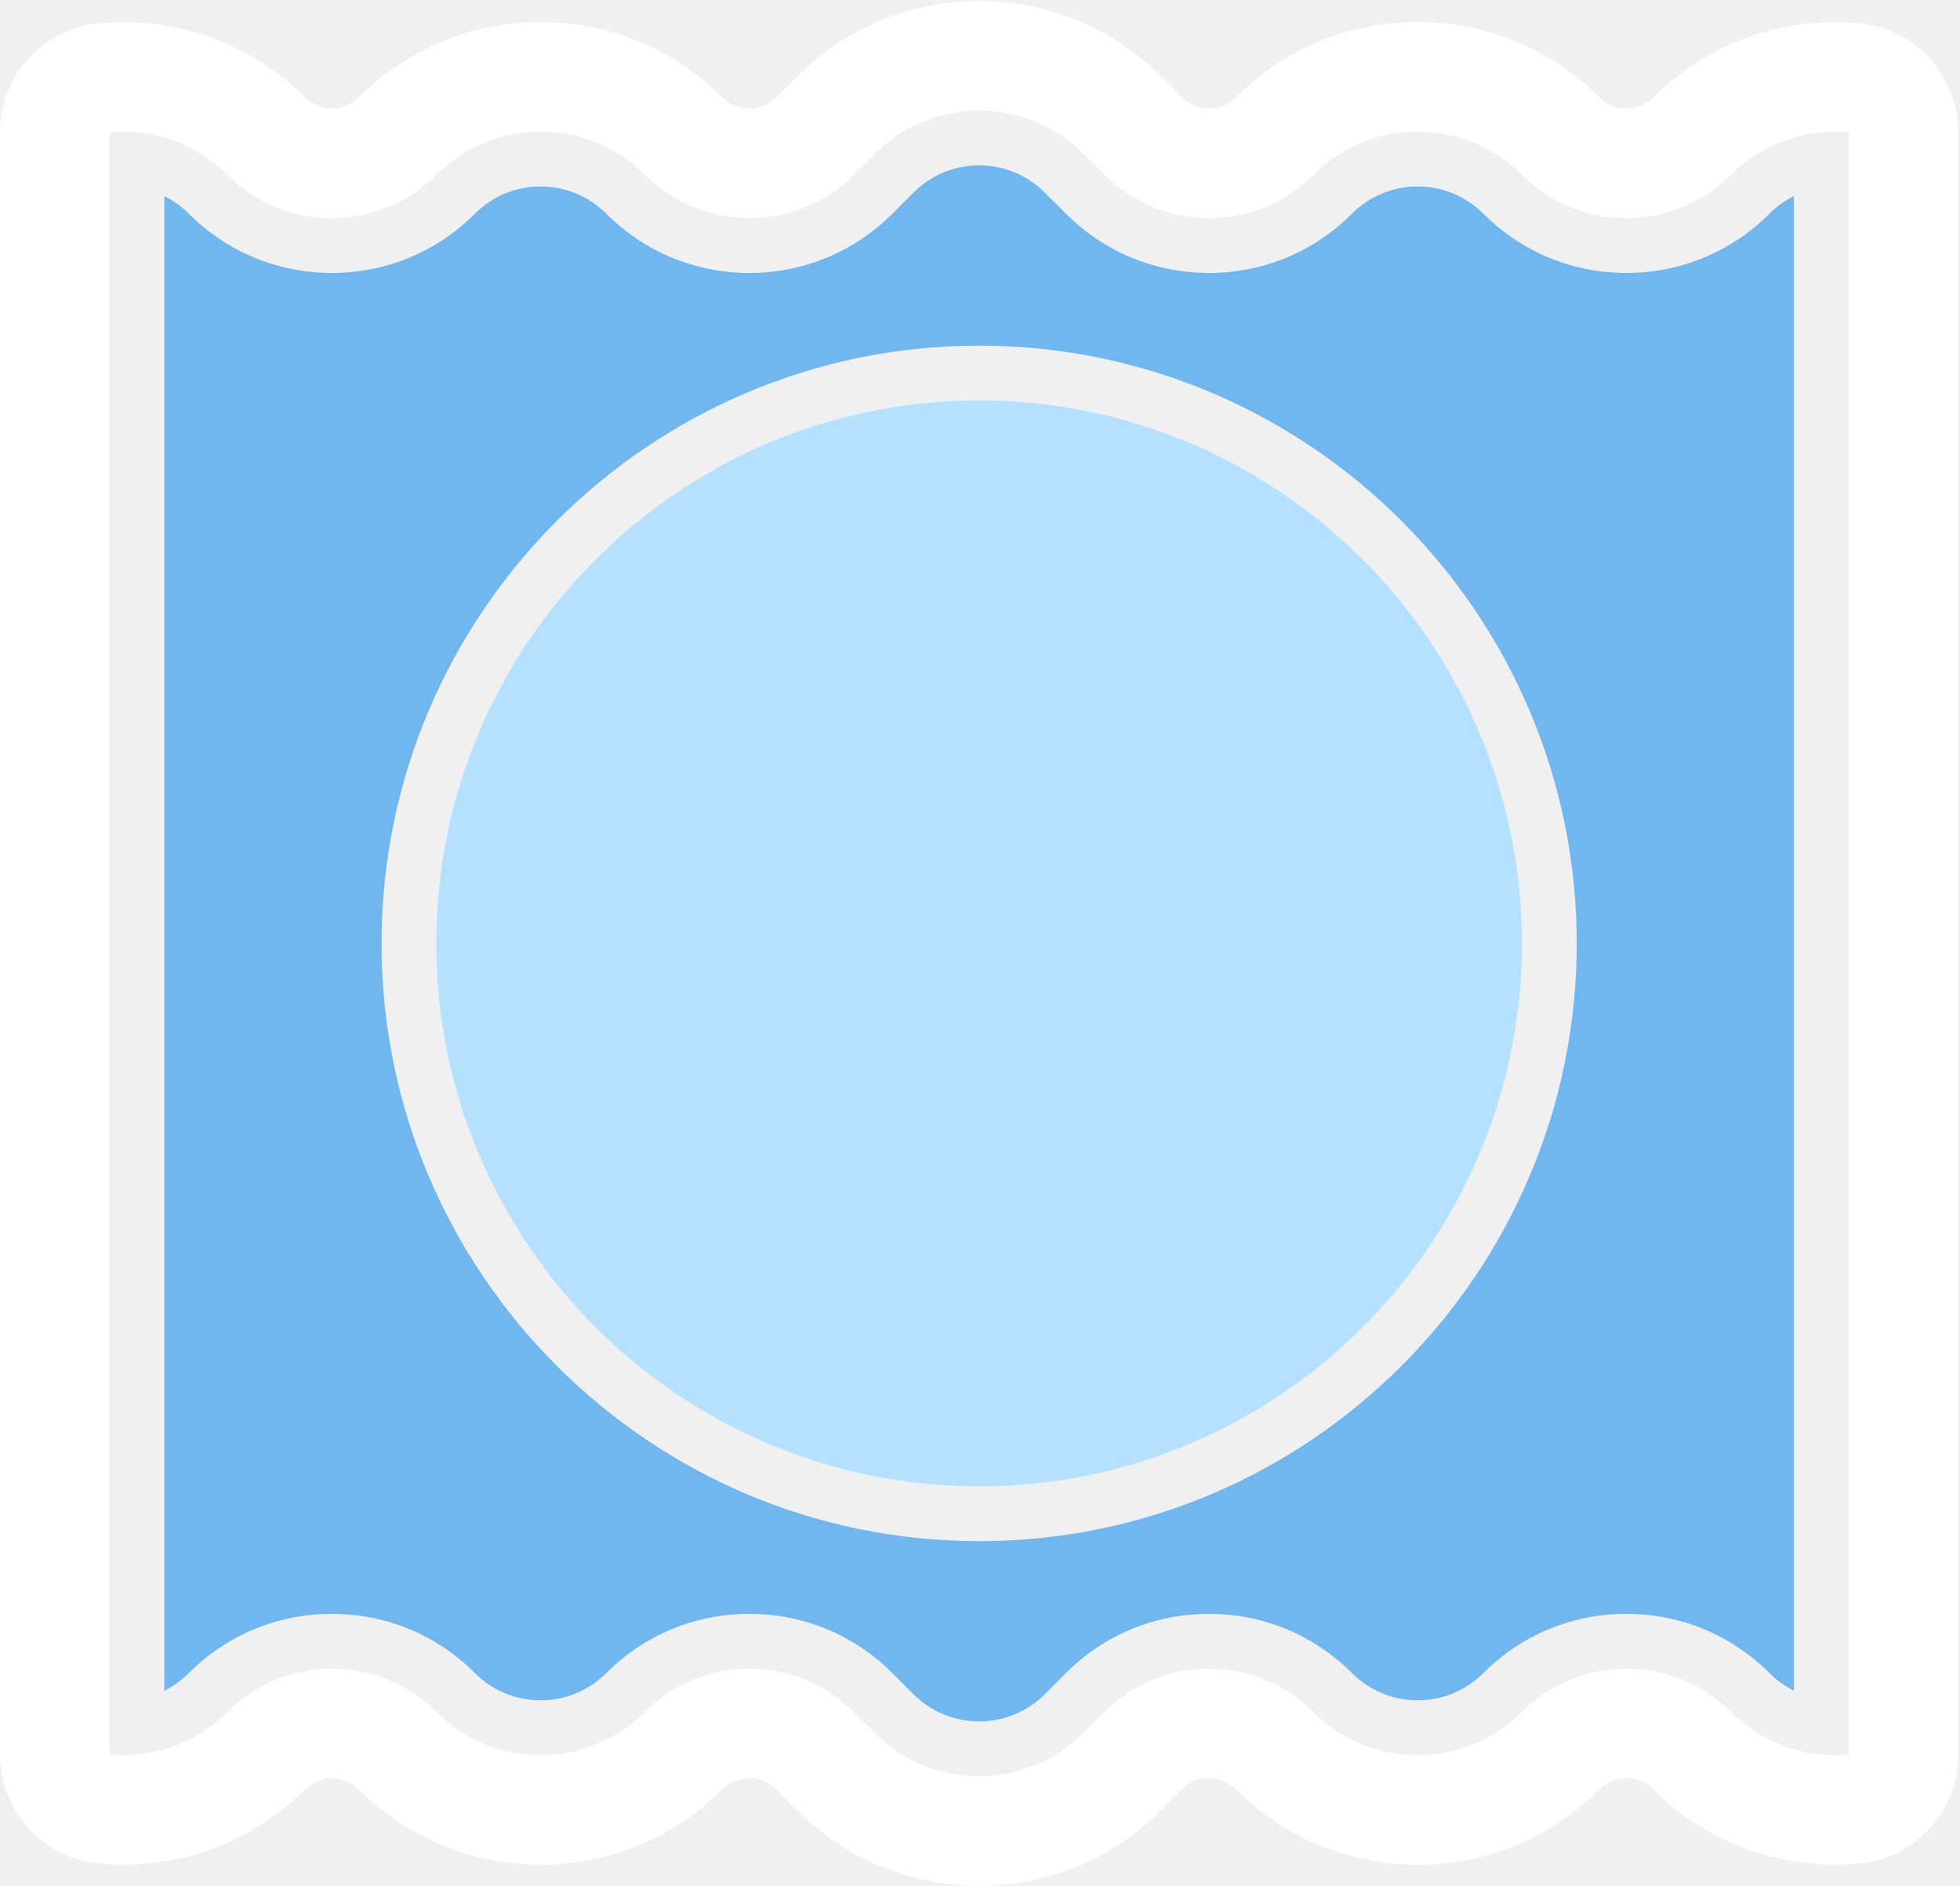
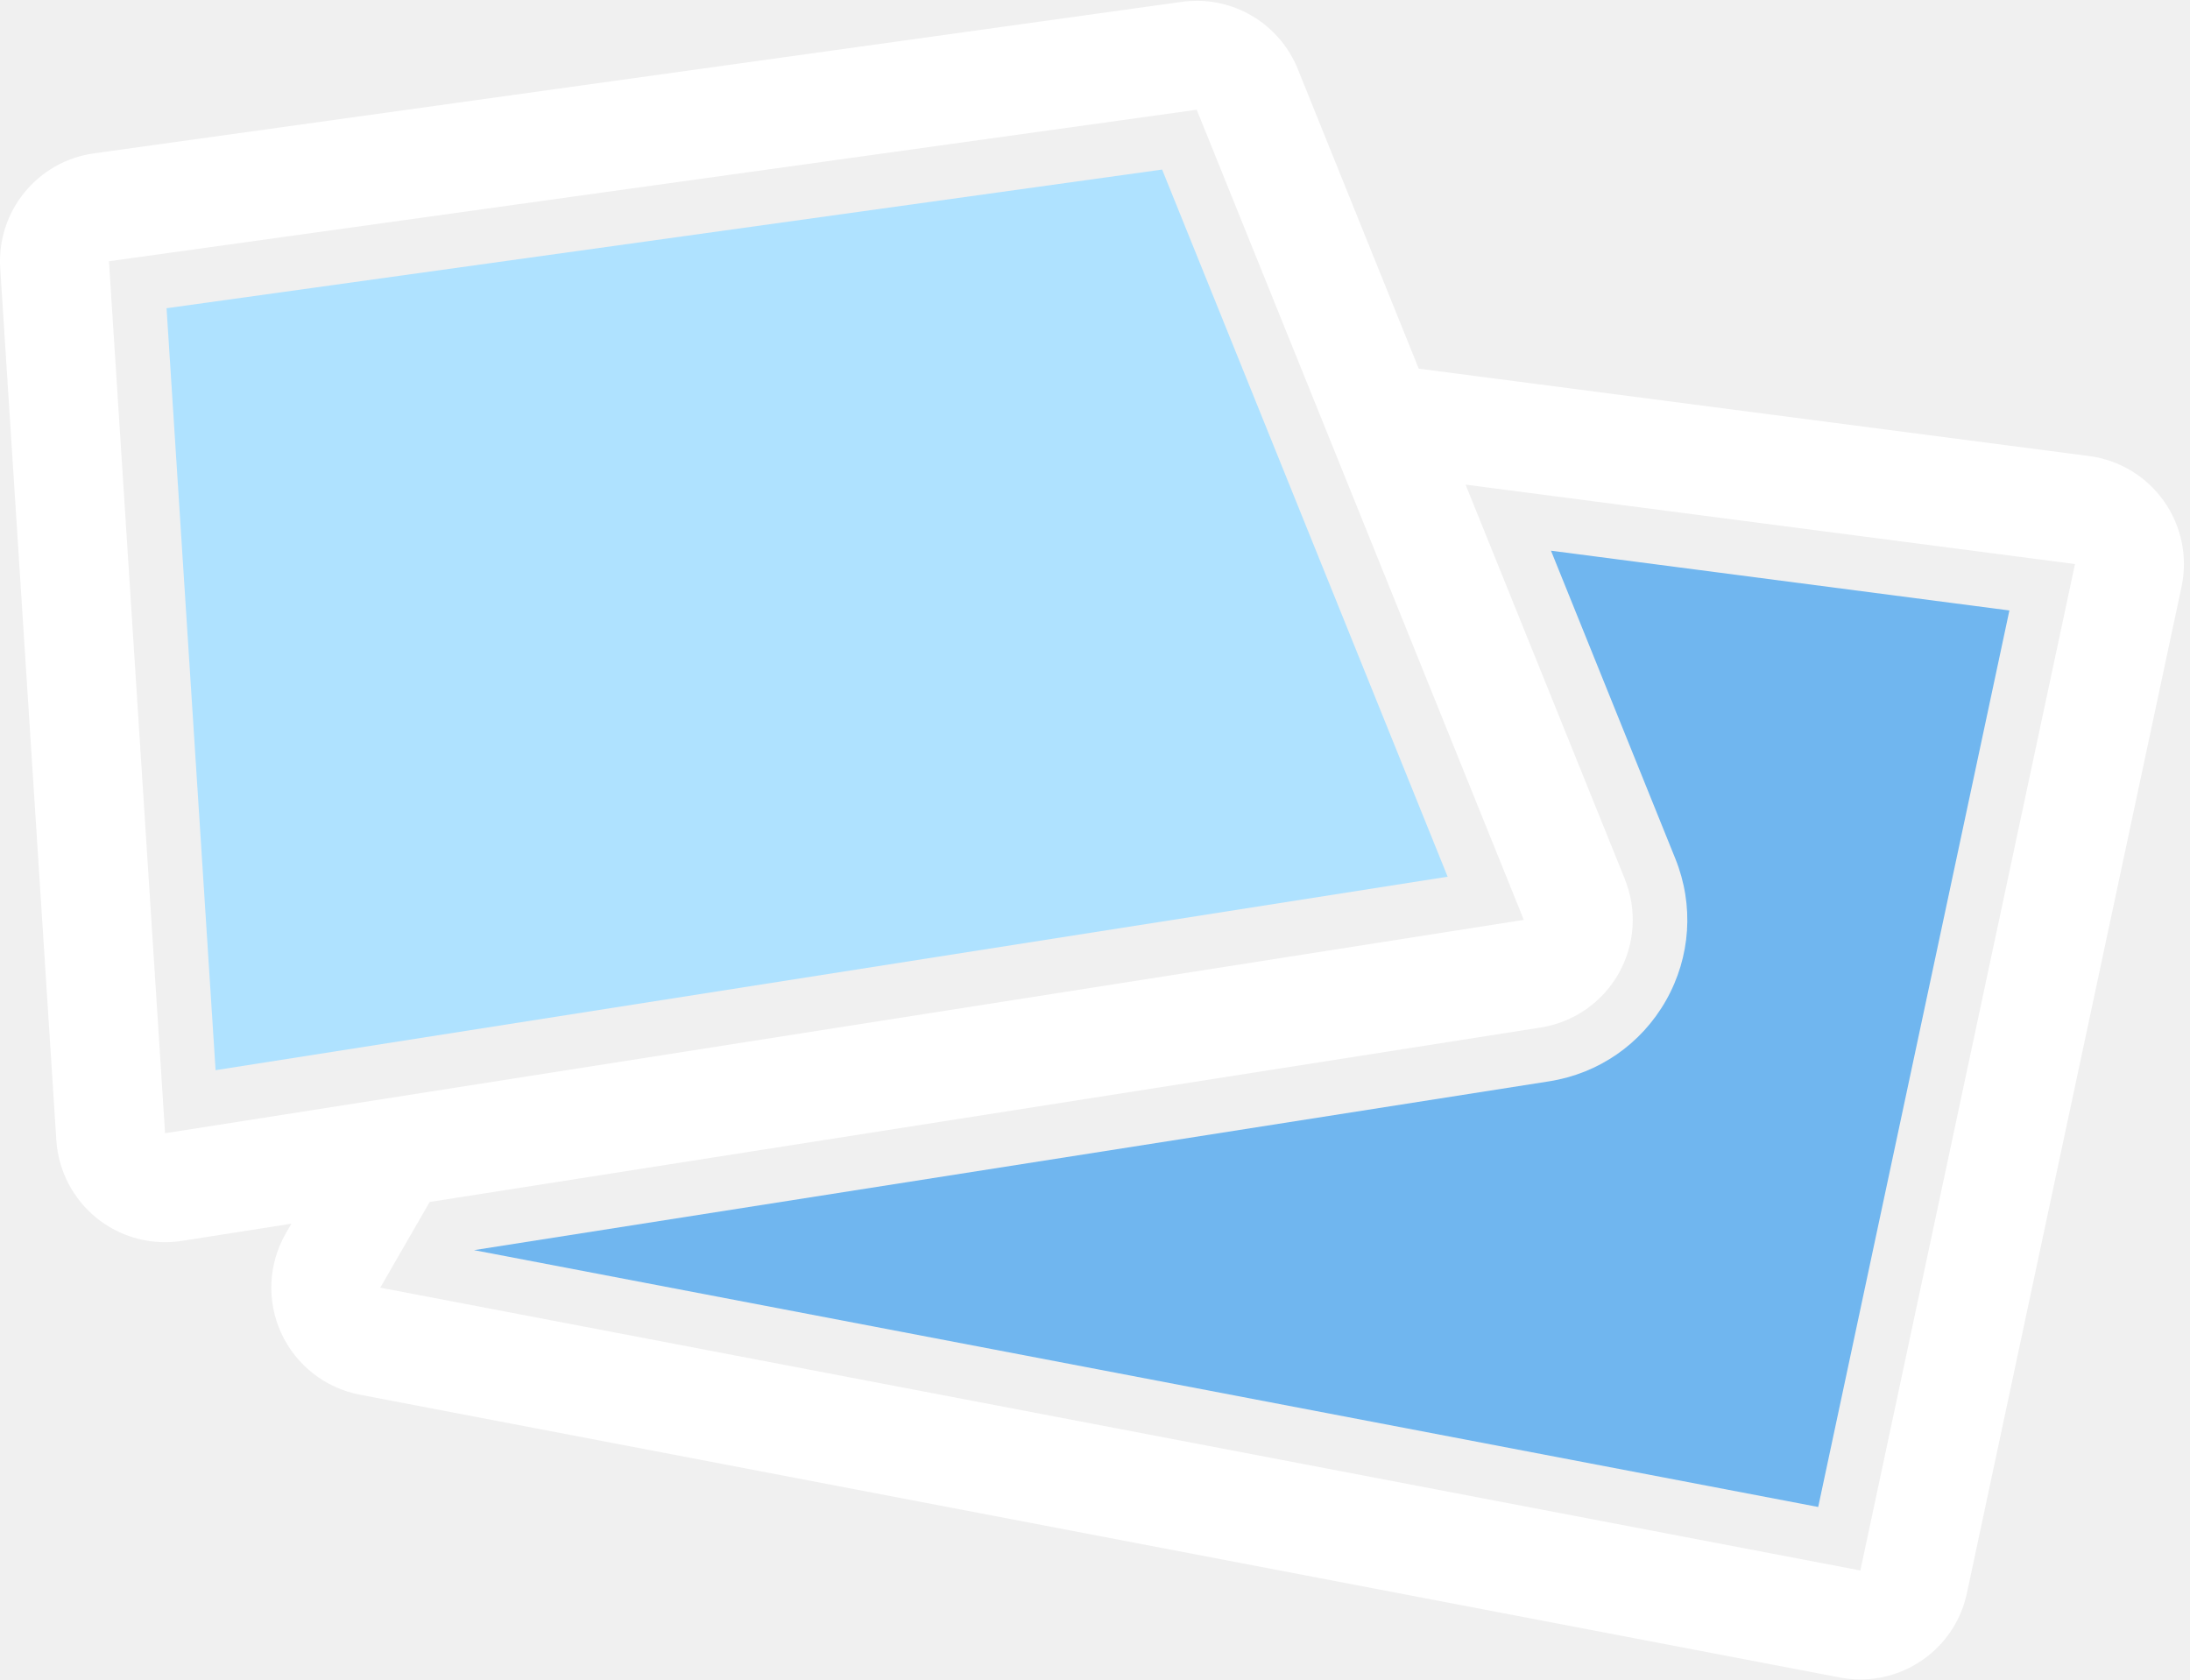
- <svg xmlns="http://www.w3.org/2000/svg" width="210px" height="202px" viewBox="0 0 210 202" version="1.1">
+ <svg xmlns="http://www.w3.org/2000/svg" width="236px" height="181px" viewBox="0 0 236 181" version="1.1">
  <defs />
  <g id="Page-1" stroke="none" stroke-width="1" fill="none" fill-rule="evenodd">
-     <g id="farmacia">
-       <path d="M198.074,187.931 C197.59,187.975 197.104,187.998 196.618,187.998 C192.572,187.998 188.526,186.456 185.439,183.369 L185.438,183.368 C182.35,180.281 178.303,178.737 174.257,178.737 C170.21,178.737 166.163,180.281 163.075,183.369 C159.987,186.457 155.941,188 151.893,188 C147.847,188 143.799,186.456 140.712,183.369 L140.711,183.368 C137.624,180.281 133.577,178.737 129.53,178.737 C125.483,178.737 121.435,180.281 118.348,183.368 L116.089,185.628 C113.001,188.715 108.954,190.259 104.907,190.259 C100.86,190.259 96.813,188.715 93.725,185.628 L91.466,183.368 C88.378,180.28 84.332,178.737 80.284,178.737 C76.238,178.737 72.19,180.281 69.103,183.368 L69.102,183.369 C66.014,186.456 61.968,188 57.921,188 C53.874,188 49.827,186.456 46.739,183.369 C43.651,180.28 39.604,178.737 35.557,178.737 C31.511,178.737 27.463,180.281 24.376,183.368 L24.375,183.369 C21.288,186.456 17.242,187.998 13.196,187.998 C12.71,187.998 12.224,187.975 11.741,187.931 L11.741,14.173 C12.224,14.129 12.71,14.106 13.196,14.106 C17.242,14.106 21.288,15.648 24.375,18.735 L24.376,18.736 C27.464,21.823 31.511,23.367 35.557,23.367 C39.604,23.367 43.651,21.823 46.739,18.735 C49.827,15.647 53.873,14.103 57.921,14.104 C61.967,14.104 66.015,15.648 69.102,18.735 L69.103,18.736 C72.19,21.823 76.237,23.367 80.284,23.367 C84.331,23.367 88.379,21.823 91.466,18.736 L93.725,16.476 C96.813,13.389 100.86,11.845 104.907,11.845 C108.954,11.845 113.001,13.389 116.089,16.476 L118.348,18.736 C121.436,21.824 125.482,23.367 129.53,23.367 C133.576,23.367 137.624,21.823 140.711,18.736 L140.712,18.735 C143.8,15.648 147.846,14.104 151.893,14.104 C155.94,14.104 159.987,15.648 163.075,18.735 C166.163,21.824 170.21,23.367 174.257,23.367 C178.303,23.367 182.351,21.823 185.438,18.736 L185.439,18.735 C188.526,15.648 192.572,14.106 196.619,14.106 C197.104,14.106 197.59,14.129 198.074,14.173 L198.074,187.931 Z M199.146,2.481 C198.309,2.405 197.459,2.366 196.619,2.366 C189.258,2.366 182.34,5.231 177.137,10.433 C176.099,11.471 174.887,11.626 174.257,11.626 C173.627,11.626 172.415,11.471 171.377,10.434 C166.173,5.229 159.253,2.363 151.893,2.363 C144.533,2.363 137.614,5.229 132.41,10.433 C131.372,11.472 130.16,11.627 129.53,11.627 C128.9,11.627 127.688,11.472 126.65,10.434 L124.39,8.174 C119.186,2.97 112.267,0.104 104.907,0.104 C97.548,0.104 90.628,2.97 85.424,8.174 L83.164,10.434 C82.126,11.472 80.914,11.627 80.284,11.627 C79.654,11.627 78.443,11.472 77.405,10.434 C72.201,5.23 65.282,2.364 57.922,2.363 C50.561,2.362 43.642,5.229 38.437,10.434 C37.399,11.471 36.187,11.626 35.557,11.626 C34.928,11.626 33.716,11.471 32.678,10.434 C27.475,5.231 20.556,2.366 13.196,2.366 C12.355,2.366 11.505,2.405 10.668,2.481 C4.625,3.036 0,8.104 0,14.173 L0,187.931 C0,194 4.625,199.068 10.668,199.623 C11.505,199.699 12.355,199.738 13.196,199.738 C20.555,199.738 27.474,196.873 32.677,191.671 C33.715,190.632 34.927,190.477 35.557,190.477 C36.187,190.477 37.399,190.632 38.437,191.67 C43.641,196.875 50.561,199.741 57.921,199.741 C65.281,199.741 72.2,196.875 77.404,191.671 C78.442,190.632 79.654,190.477 80.284,190.477 C80.914,190.477 82.126,190.632 83.164,191.67 L85.424,193.929 C90.628,199.134 97.547,202 104.907,202 C112.267,202 119.186,199.134 124.39,193.929 L126.65,191.67 C127.688,190.632 128.9,190.477 129.53,190.477 C130.16,190.477 131.371,190.632 132.409,191.67 C137.614,196.875 144.533,199.741 151.893,199.741 C159.254,199.741 166.173,196.875 171.377,191.67 C172.415,190.632 173.627,190.477 174.257,190.477 C174.887,190.477 176.098,190.632 177.137,191.67 C182.339,196.873 189.258,199.738 196.618,199.738 C197.459,199.738 198.309,199.699 199.147,199.623 C205.19,199.068 209.814,193.999 209.814,187.931 L209.814,14.173 C209.814,8.104 205.189,3.036 199.146,2.481 L199.146,2.481 Z" id="border" fill="#FFFFFF" />
-       <g id="fills" transform="translate(17, 17)">
-         <path d="M87.907,148.082 C52.601,148.082 23.879,119.358 23.879,84.053 C23.879,48.747 52.601,20.023 87.907,20.023 C123.213,20.023 151.936,48.747 151.936,84.053 C151.936,119.358 123.213,148.082 87.907,148.082 M172.59,5.887 C168.495,9.982 163.05,12.237 157.258,12.237 C151.466,12.237 146.02,9.982 141.925,5.887 C140.047,4.009 137.55,2.974 134.893,2.974 C132.238,2.974 129.741,4.009 127.862,5.887 C123.768,9.982 118.323,12.238 112.53,12.238 C106.738,12.238 101.293,9.983 97.197,5.886 L94.938,3.628 C93.06,1.75 90.563,0.715 87.907,0.715 C85.251,0.715 82.754,1.75 80.877,3.628 L78.618,5.886 C74.522,9.983 69.077,12.238 63.285,12.238 C57.493,12.238 52.048,9.983 47.952,5.887 C46.074,4.009 43.577,2.975 40.92,2.974 C38.265,2.974 35.768,4.009 33.889,5.887 C29.796,9.982 24.35,12.237 18.557,12.237 C12.765,12.237 7.32,9.982 3.224,5.887 C2.449,5.111 1.567,4.479 0.611,4.004 L0.611,164.1 C1.567,163.626 2.449,162.994 3.225,162.218 C7.32,158.123 12.765,155.867 18.557,155.867 C24.349,155.867 29.795,158.123 33.89,162.218 C35.768,164.096 38.265,165.13 40.921,165.13 C43.577,165.13 46.074,164.096 47.951,162.219 C52.048,158.122 57.493,155.867 63.285,155.867 C69.077,155.867 74.522,158.122 78.618,162.218 L80.877,164.478 C82.754,166.355 85.251,167.389 87.907,167.389 C90.563,167.389 93.06,166.355 94.937,164.477 L97.198,162.217 C101.293,158.122 106.738,155.867 112.53,155.867 C118.322,155.867 123.767,158.122 127.863,162.218 C129.741,164.096 132.238,165.13 134.893,165.13 C137.55,165.13 140.046,164.096 141.924,162.218 C146.02,158.122 151.466,155.867 157.258,155.867 C163.05,155.867 168.495,158.123 172.591,162.218 C173.366,162.994 174.248,163.626 175.204,164.1 L175.204,4.004 C174.248,4.479 173.366,5.11 172.59,5.887" id="fill" fill="#70B6EF" />
-         <path d="M87.907,142.211 C55.838,142.211 29.748,116.121 29.748,84.052 C29.748,51.983 55.838,25.893 87.907,25.893 C119.977,25.893 146.066,51.983 146.066,84.052 C146.066,116.121 119.977,142.211 87.907,142.211" id="fill" fill="#B4E1FF" />
+     <g id="icon_farmacia">
+       <path d="M200.476,169.257 L40.977,138.777 L46.303,129.541 L166.031,110.738 C169.568,110.182 172.659,108.043 174.424,104.929 C176.189,101.814 176.437,98.064 175.097,94.744 L157.934,52.23 L223.606,60.791 L200.476,169.257 Z M17.788,122.134 L11.741,28.156 L128.962,11.828 L164.21,99.139 L17.788,122.134 Z M233.192,54.012 C231.299,51.336 228.374,49.573 225.123,49.149 L152.889,39.732 L139.85,7.433 C138.039,2.948 133.697,0.086 128.968,0.086 C128.43,0.086 127.888,0.123 127.343,0.199 L10.121,16.528 C4.033,17.376 -0.371,22.776 0.024,28.91 L6.071,122.888 C6.283,126.182 7.872,129.234 10.447,131.297 C12.544,132.977 15.137,133.875 17.788,133.875 C18.393,133.875 19.002,133.828 19.609,133.733 L31.401,131.881 L30.806,132.914 C28.908,136.205 28.721,140.212 30.303,143.666 C31.886,147.121 35.041,149.596 38.774,150.309 L198.272,180.789 C199.016,180.931 199.757,181 200.488,181 C205.921,181 210.785,177.212 211.958,171.706 L235.088,63.24 C235.772,60.034 235.084,56.688 233.192,54.012 L233.192,54.012 Z" id="border" fill="#FFFFFF" />
+       <g id="fills" transform="translate(17, 18)">
+         <path d="M0.948,15.219 L6.232,97.336 L139.001,76.486 L108.234,0.274 L0.948,15.219 Z" id="fill" fill="#AFE2FF" />
+         <path d="M34.082,116.732 L178.934,144.413 L199.537,47.791 L150.139,41.35 L163.541,74.547 C165.562,79.556 165.194,85.124 162.531,89.824 C159.866,94.523 155.278,97.699 149.942,98.537 L34.082,116.732 Z" id="fill" fill="#70B6EF" />
      </g>
    </g>
  </g>
</svg>
